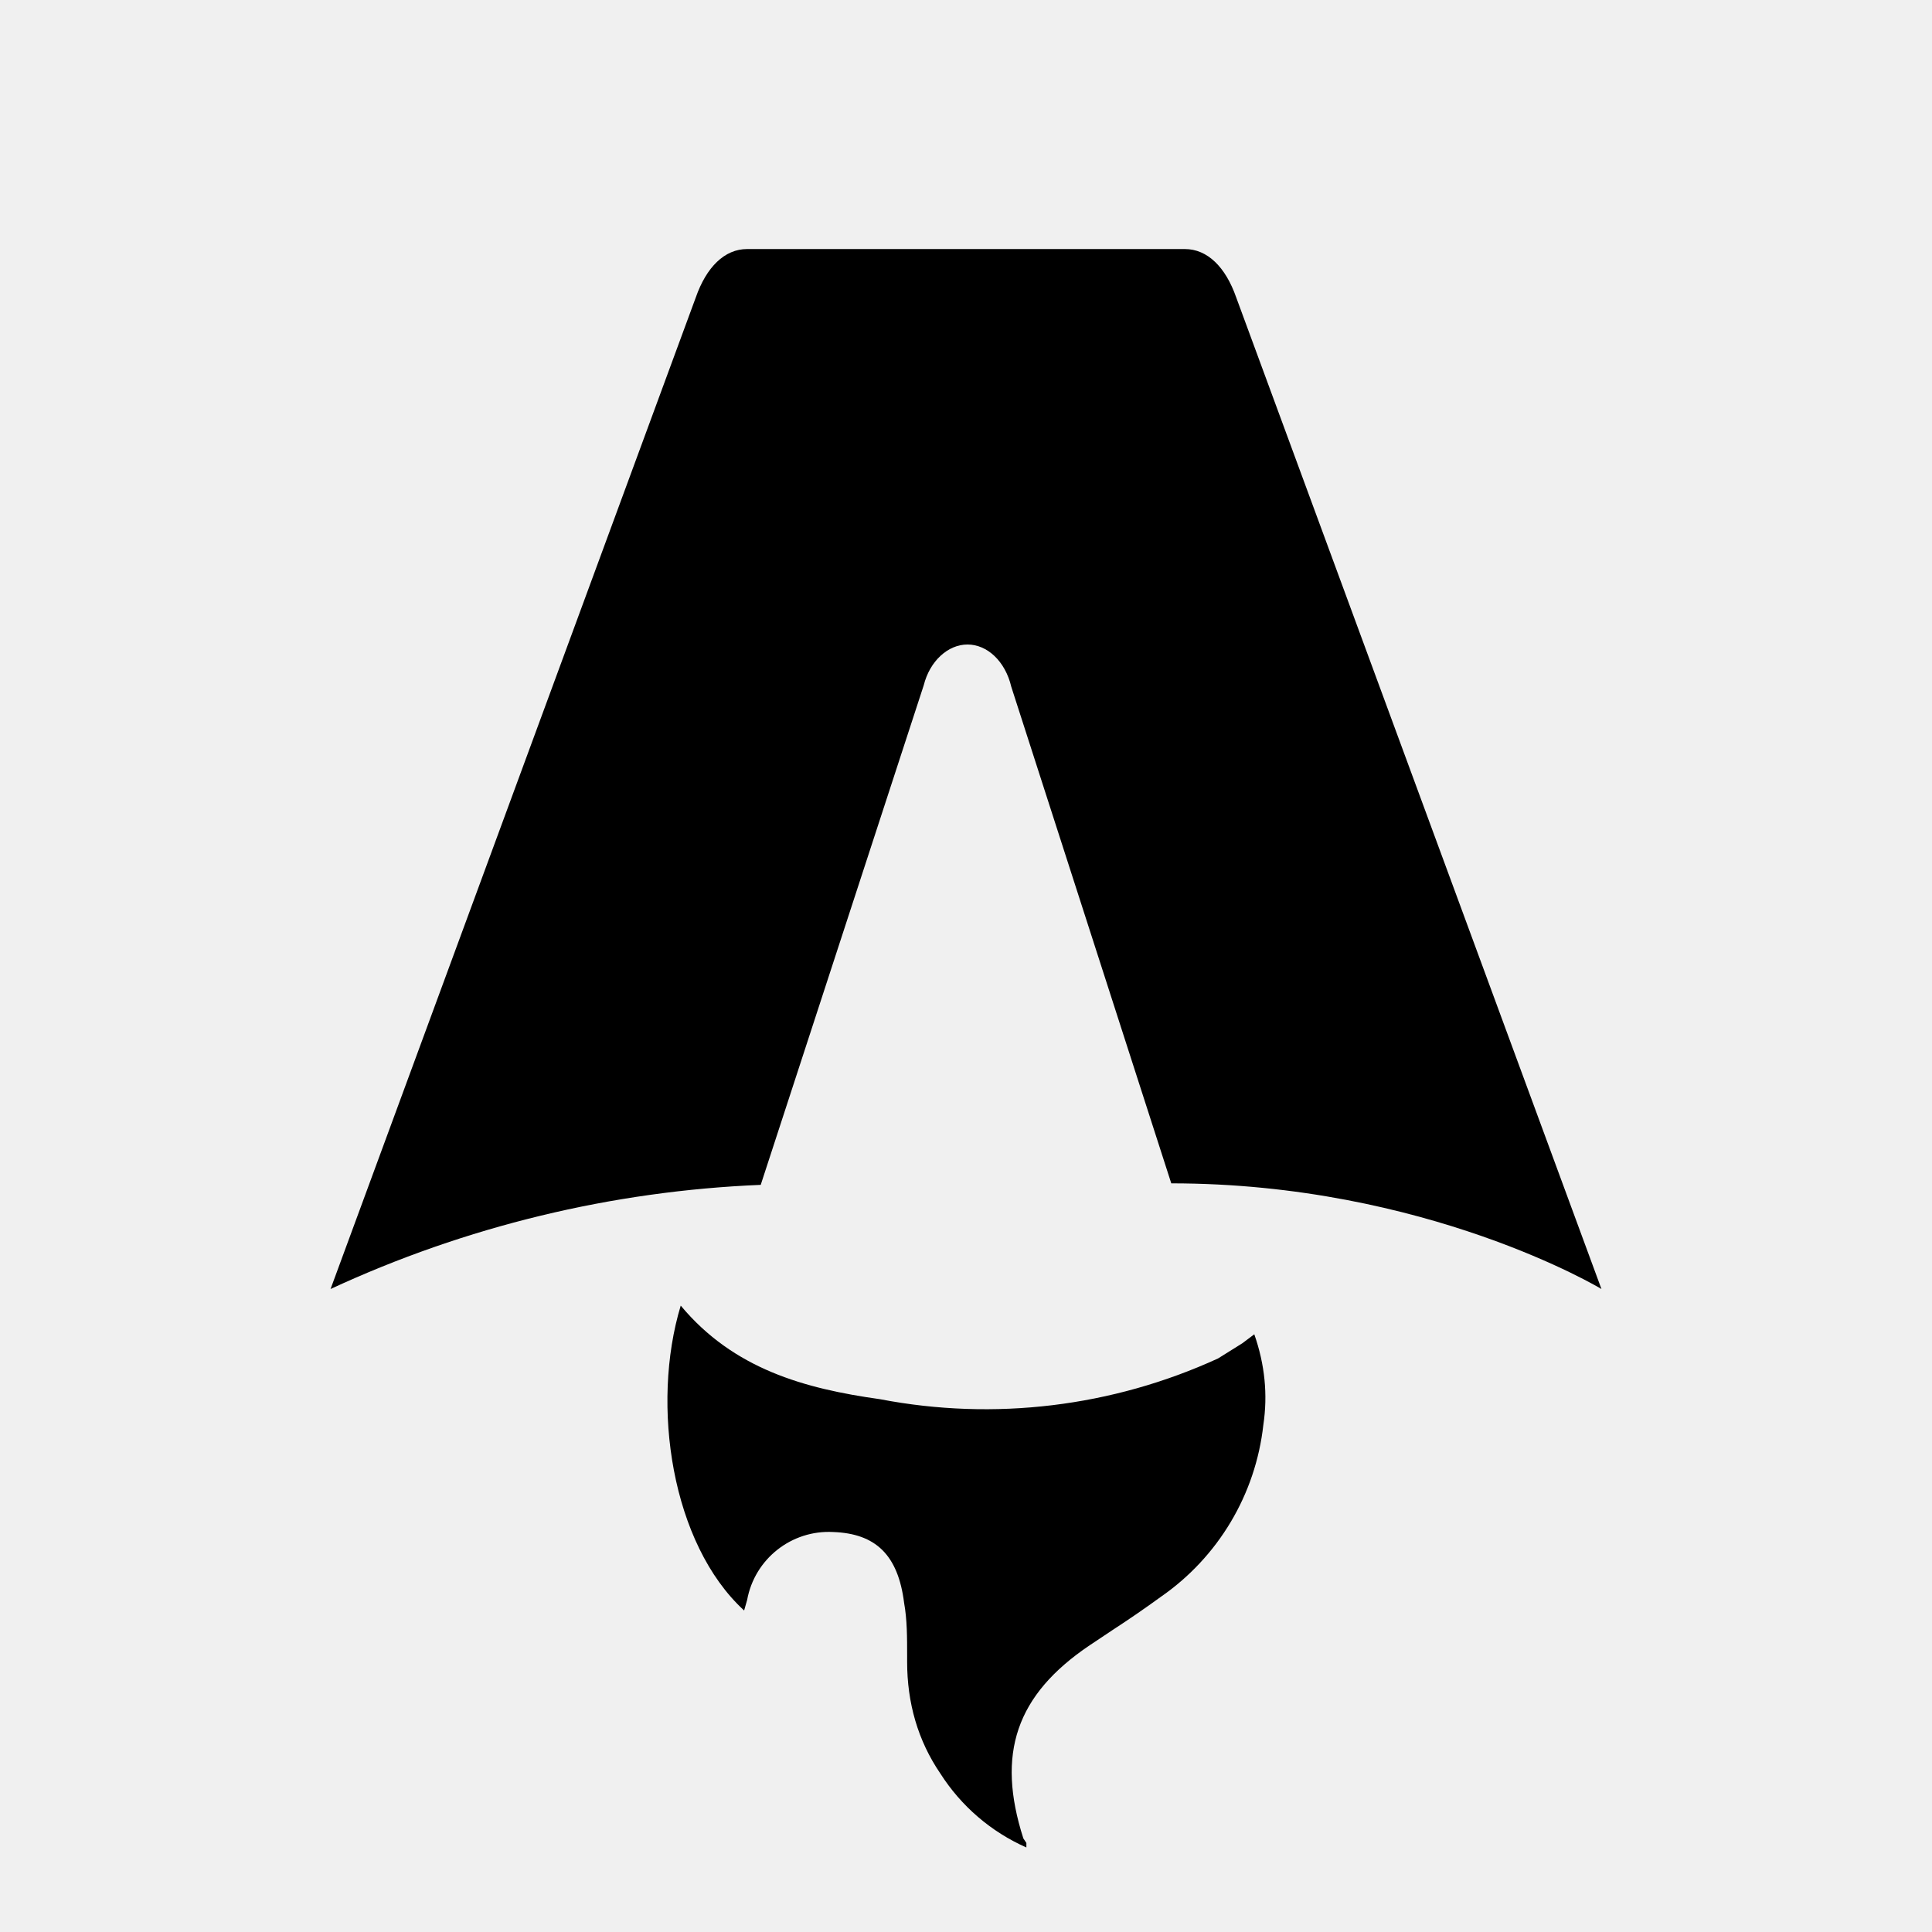
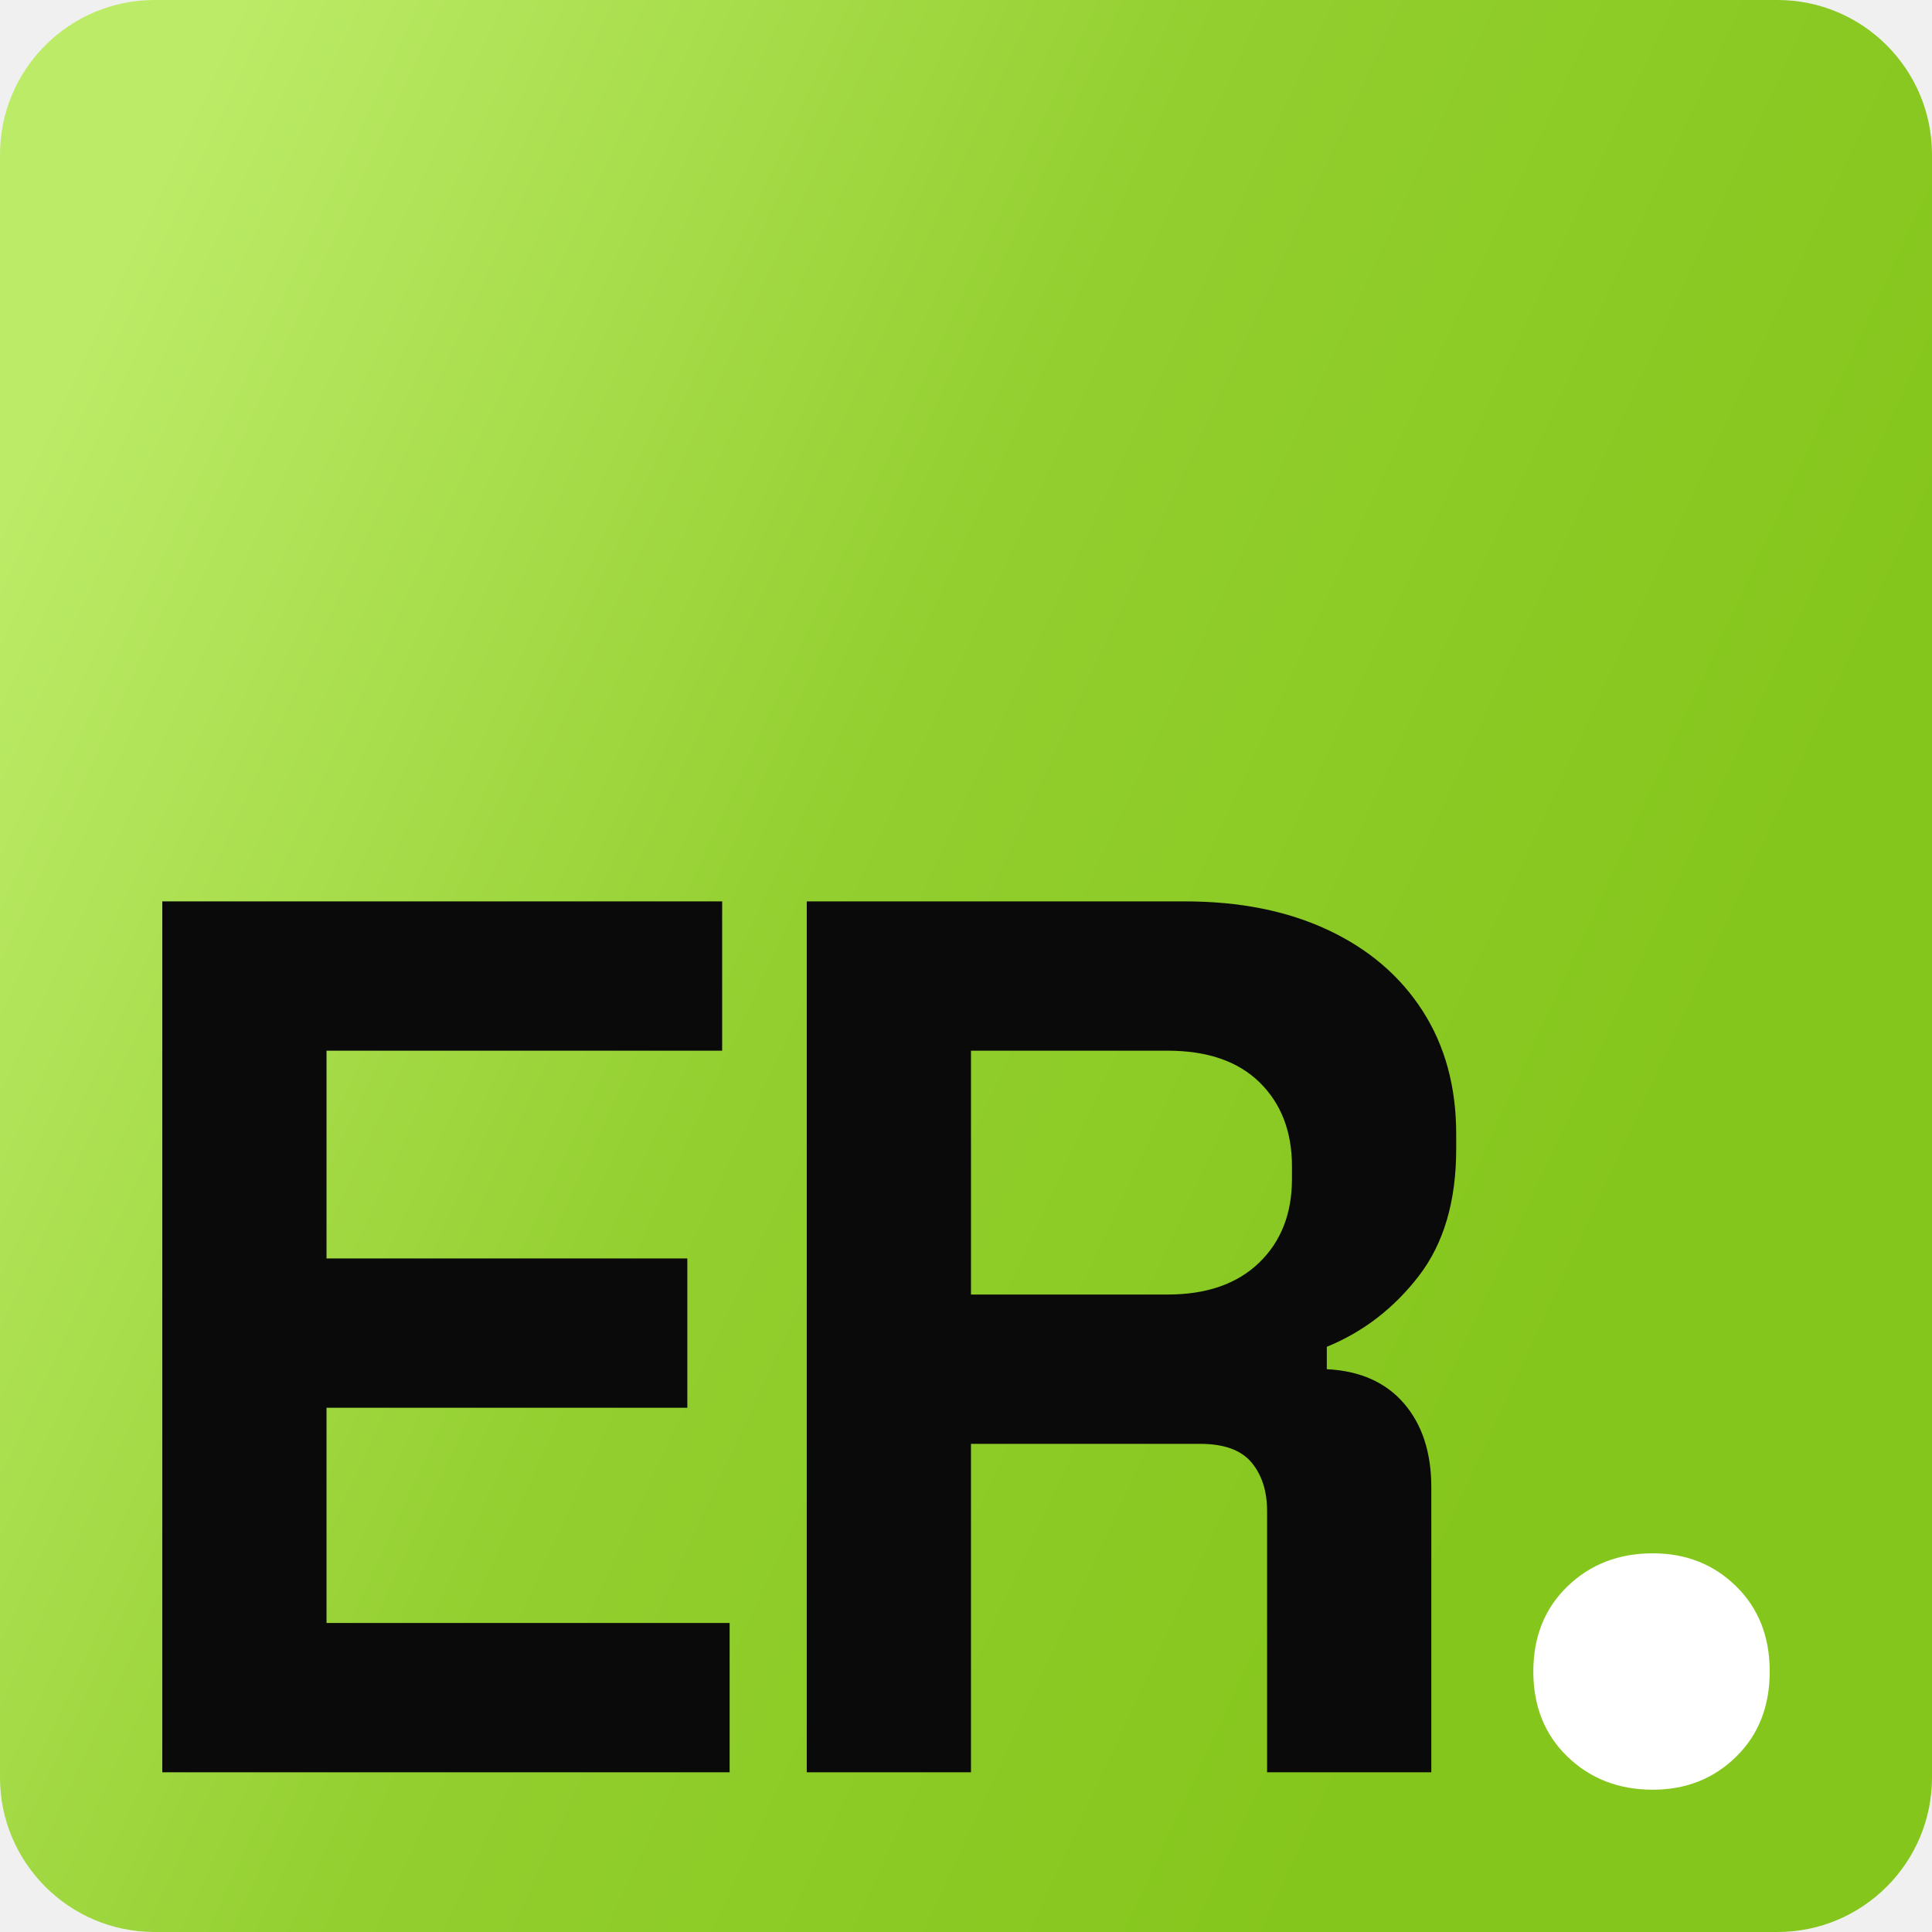
- <svg xmlns="http://www.w3.org/2000/svg" fill="none" viewBox="0 0 128 128">
-   <path d="M50.4 78.5a75.1 75.1 0 0 0-28.5 6.9l24.2-65.7c.7-2 1.9-3.2 3.4-3.2h29c1.5 0 2.7 1.2 3.4 3.2l24.2 65.7s-11.6-7-28.5-7L67 45.5c-.4-1.7-1.6-2.8-2.9-2.8-1.3 0-2.5 1.1-2.9 2.7L50.4 78.5Zm-1.1 28.2Zm-4.2-20.2c-2 6.6-.6 15.8 4.2 20.2a17.5 17.5 0 0 1 .2-.7 5.5 5.5 0 0 1 5.7-4.5c2.8.1 4.3 1.5 4.7 4.7.2 1.1.2 2.3.2 3.5v.4c0 2.7.7 5.2 2.2 7.4a13 13 0 0 0 5.7 4.9v-.3l-.2-.3c-1.8-5.6-.5-9.5 4.4-12.8l1.5-1a73 73 0 0 0 3.2-2.2 16 16 0 0 0 6.8-11.4c.3-2 .1-4-.6-6l-.8.6-1.6 1a37 37 0 0 1-22.4 2.7c-5-.7-9.7-2-13.2-6.2Z" />
-   <style>
-         path { fill: #000; }
-         @media (prefers-color-scheme: dark) {
-             path { fill: #FFF; }
-         }
-     </style>
+ <svg xmlns="http://www.w3.org/2000/svg" width="100%" height="100%" viewBox="0 0 500 500" version="1.1" xml:space="preserve" style="fill-rule:evenodd;clip-rule:evenodd;stroke-linejoin:round;stroke-miterlimit:2;">
+   <g id="favico-svg" transform="matrix(1.165741,0,0,1.165741,-43.33426,-43.33426)">
+     <g transform="matrix(1.027374,0,0,1.027374,12.62194,17.02857)">
+       <path d="M441.381,53.007L441.381,403.693C441.381,422.126 426.415,437.091 407.982,437.091L57.296,437.091C38.863,437.091 23.897,422.126 23.897,403.693L23.897,53.007C23.897,34.573 38.863,19.608 57.296,19.608L407.982,19.608C426.415,19.608 441.381,34.573 441.381,53.007Z" style="fill:url(#_Linear1);" />
+     </g>
+     <g transform="matrix(5.524066,0,0,5.524066,-947.975,-1126.402)">
+       <path d="M184.86,281.863L184.86,246.863L207.36,246.863L207.36,252.863L191.46,252.863L191.46,261.213L205.96,261.213L205.96,267.213L191.46,267.213L191.46,275.863L207.66,275.863L207.66,281.863L184.86,281.863Z" style="fill:rgb(10,10,10);fill-rule:nonzero;" />
+       <path d="M210.76,281.863L210.76,246.863L225.96,246.863C228.16,246.863 230.076,247.246 231.71,248.013C233.343,248.779 234.61,249.863 235.51,251.263C236.41,252.663 236.86,254.313 236.86,256.213L236.86,256.813C236.86,258.913 236.36,260.613 235.36,261.913C234.36,263.213 233.126,264.163 231.66,264.763L231.66,265.663C232.993,265.729 234.026,266.188 234.76,267.038C235.493,267.888 235.86,269.013 235.86,270.413L235.86,281.863L229.26,281.863L229.26,271.363C229.26,270.563 229.051,269.913 228.635,269.413C228.218,268.913 227.526,268.663 226.56,268.663L217.36,268.663L217.36,281.863L210.76,281.863ZM217.36,262.663L225.26,262.663C226.826,262.663 228.051,262.238 228.935,261.388C229.818,260.538 230.26,259.413 230.26,258.013L230.26,257.513C230.26,256.113 229.826,254.988 228.96,254.138C228.093,253.288 226.86,252.863 225.26,252.863L217.36,252.863L217.36,262.663Z" style="fill:rgb(10,10,10);fill-rule:nonzero;" />
+       <path d="M244.76,282.563C243.393,282.563 242.251,282.121 241.335,281.238C240.418,280.354 239.96,279.213 239.96,277.813C239.96,276.413 240.418,275.271 241.335,274.388C242.251,273.504 243.393,273.063 244.76,273.063C246.093,273.063 247.21,273.504 248.11,274.388C249.01,275.271 249.46,276.413 249.46,277.813C249.46,279.213 249.01,280.354 248.11,281.238C247.21,282.121 246.093,282.563 244.76,282.563Z" style="fill:white;fill-rule:nonzero;" />
+     </g>
+   </g>
+   <defs>
+     <linearGradient id="_Linear1" x1="0" y1="0" x2="1" y2="0" gradientUnits="userSpaceOnUse" gradientTransform="matrix(347.3464,159.7103,-159.7103,347.3464,58.96569,54.67647)">
+       <stop offset="0" style="stop-color:rgb(188,235,103);stop-opacity:1" />
+       <stop offset="0.51" style="stop-color:rgb(147,207,47);stop-opacity:1" />
+       <stop offset="1" style="stop-color:rgb(133,198,28);stop-opacity:1" />
+     </linearGradient>
+   </defs>
</svg>
